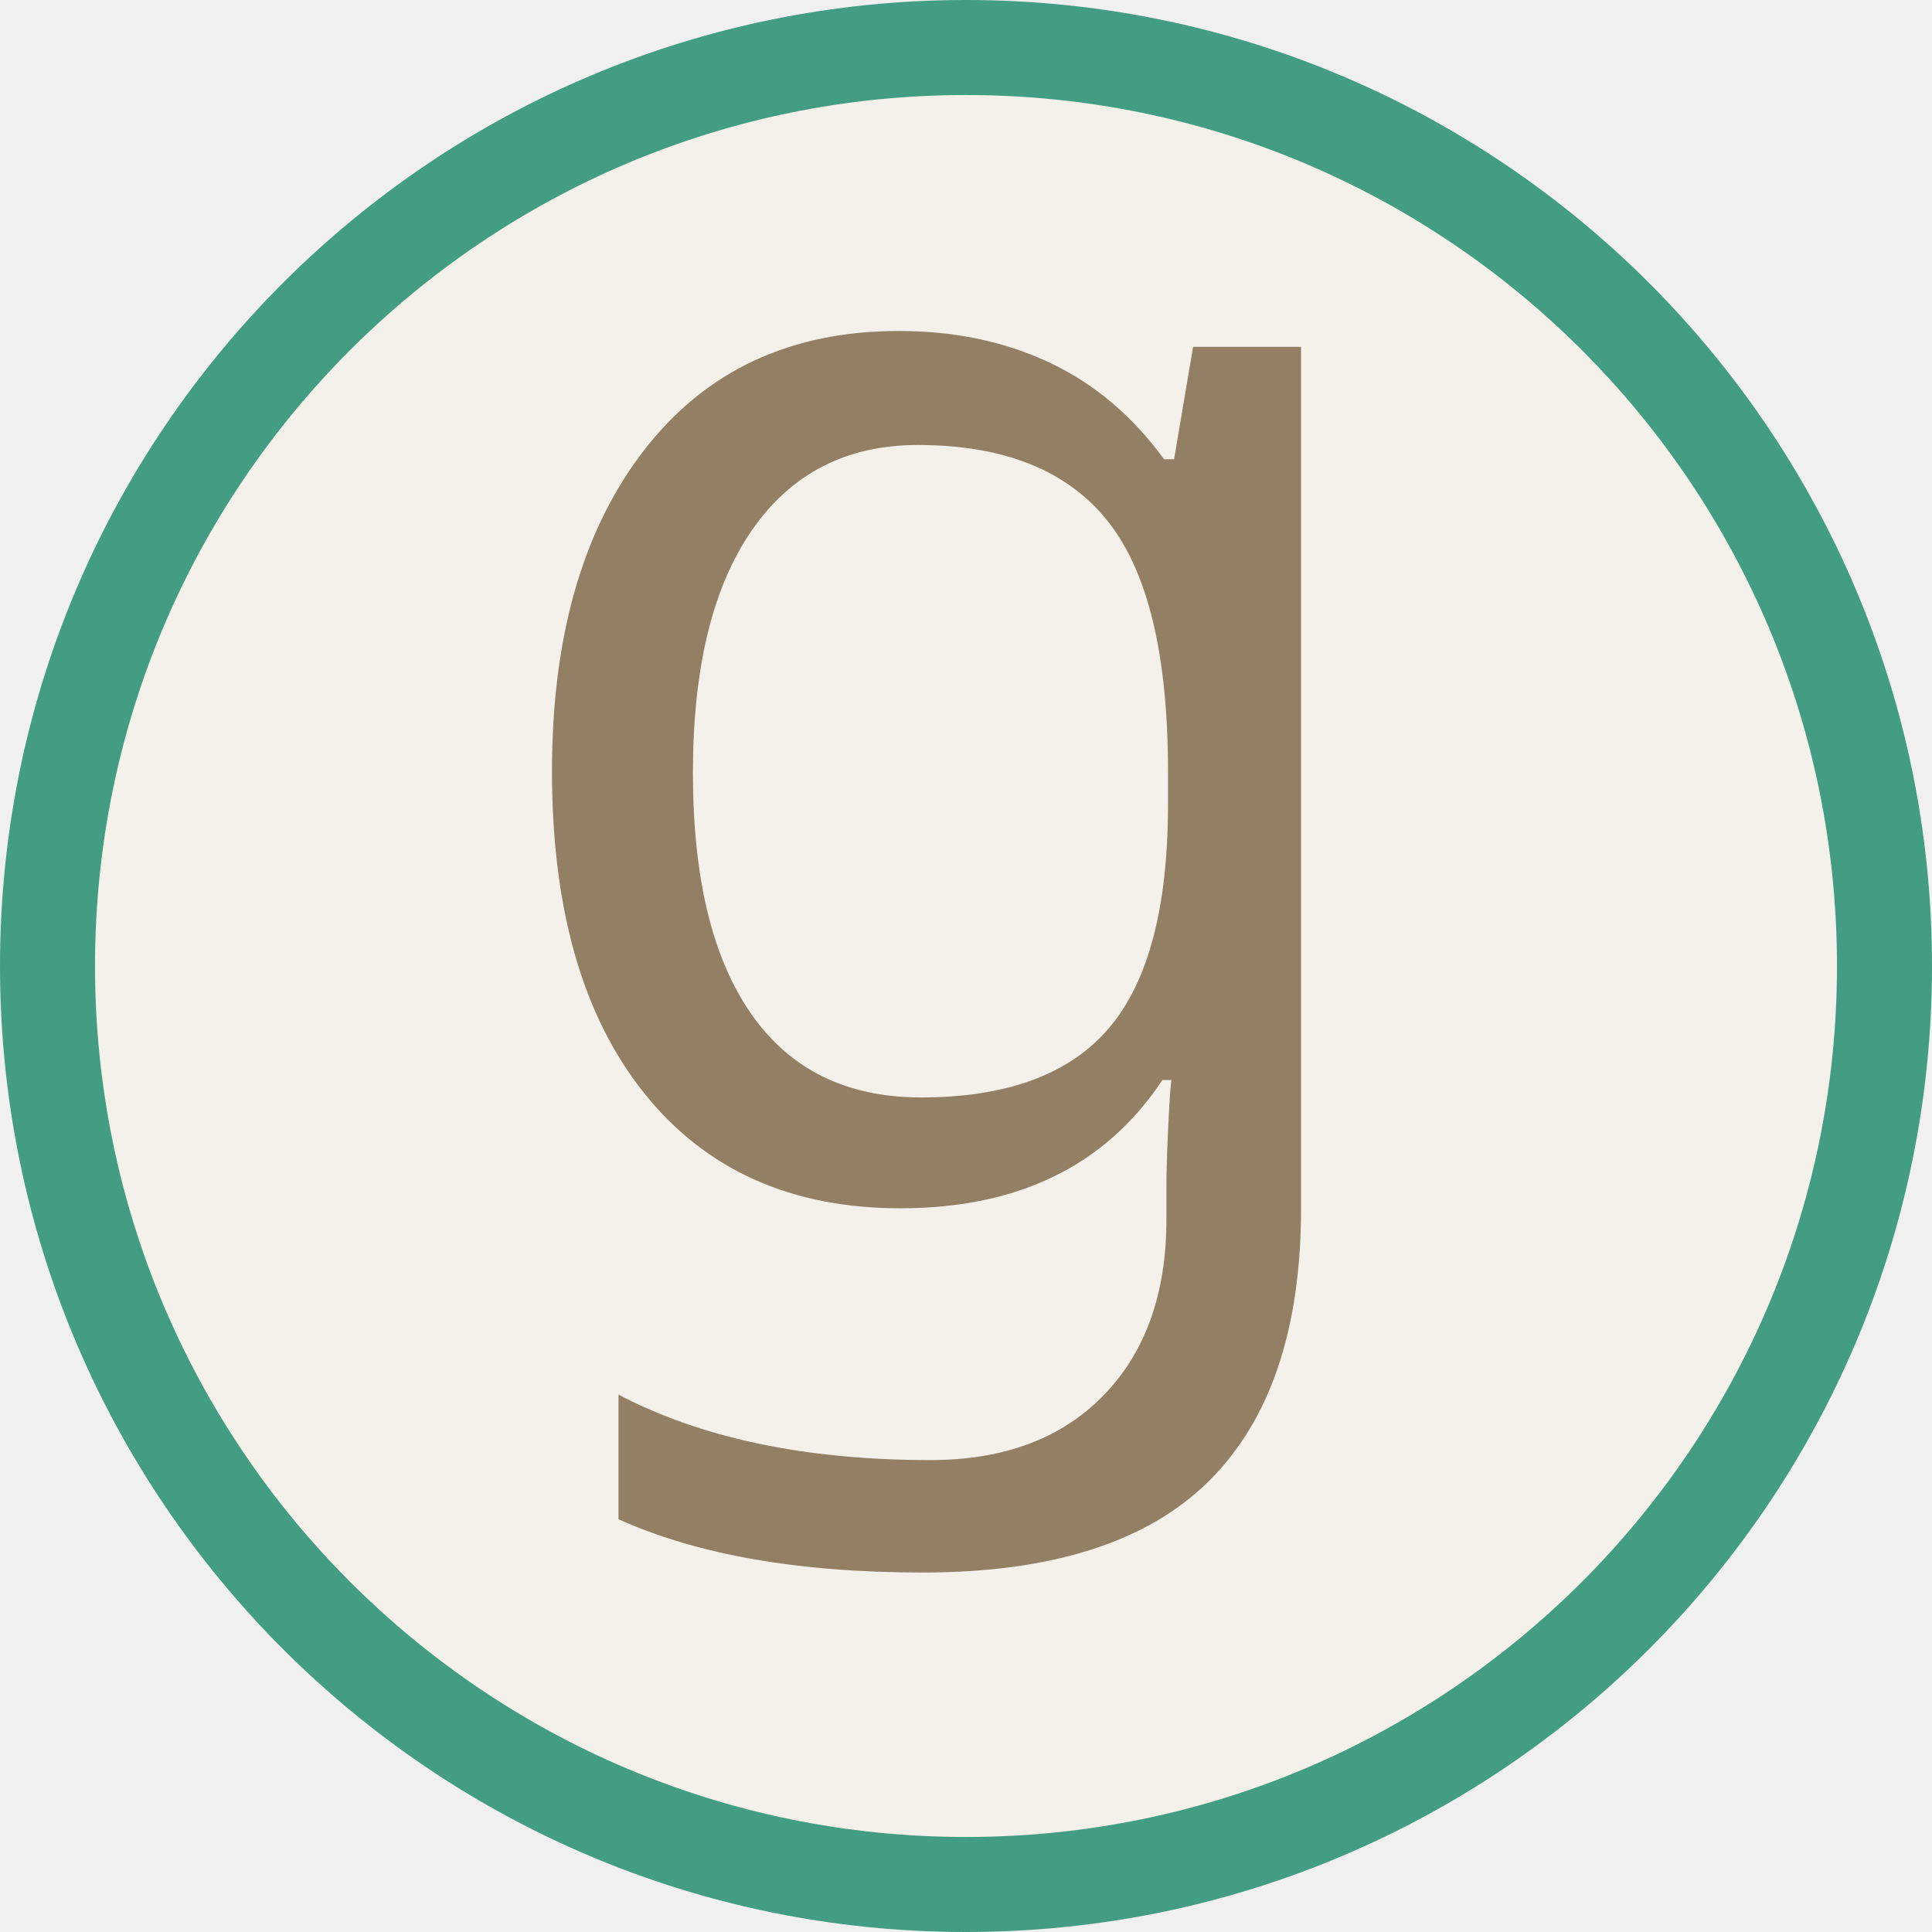
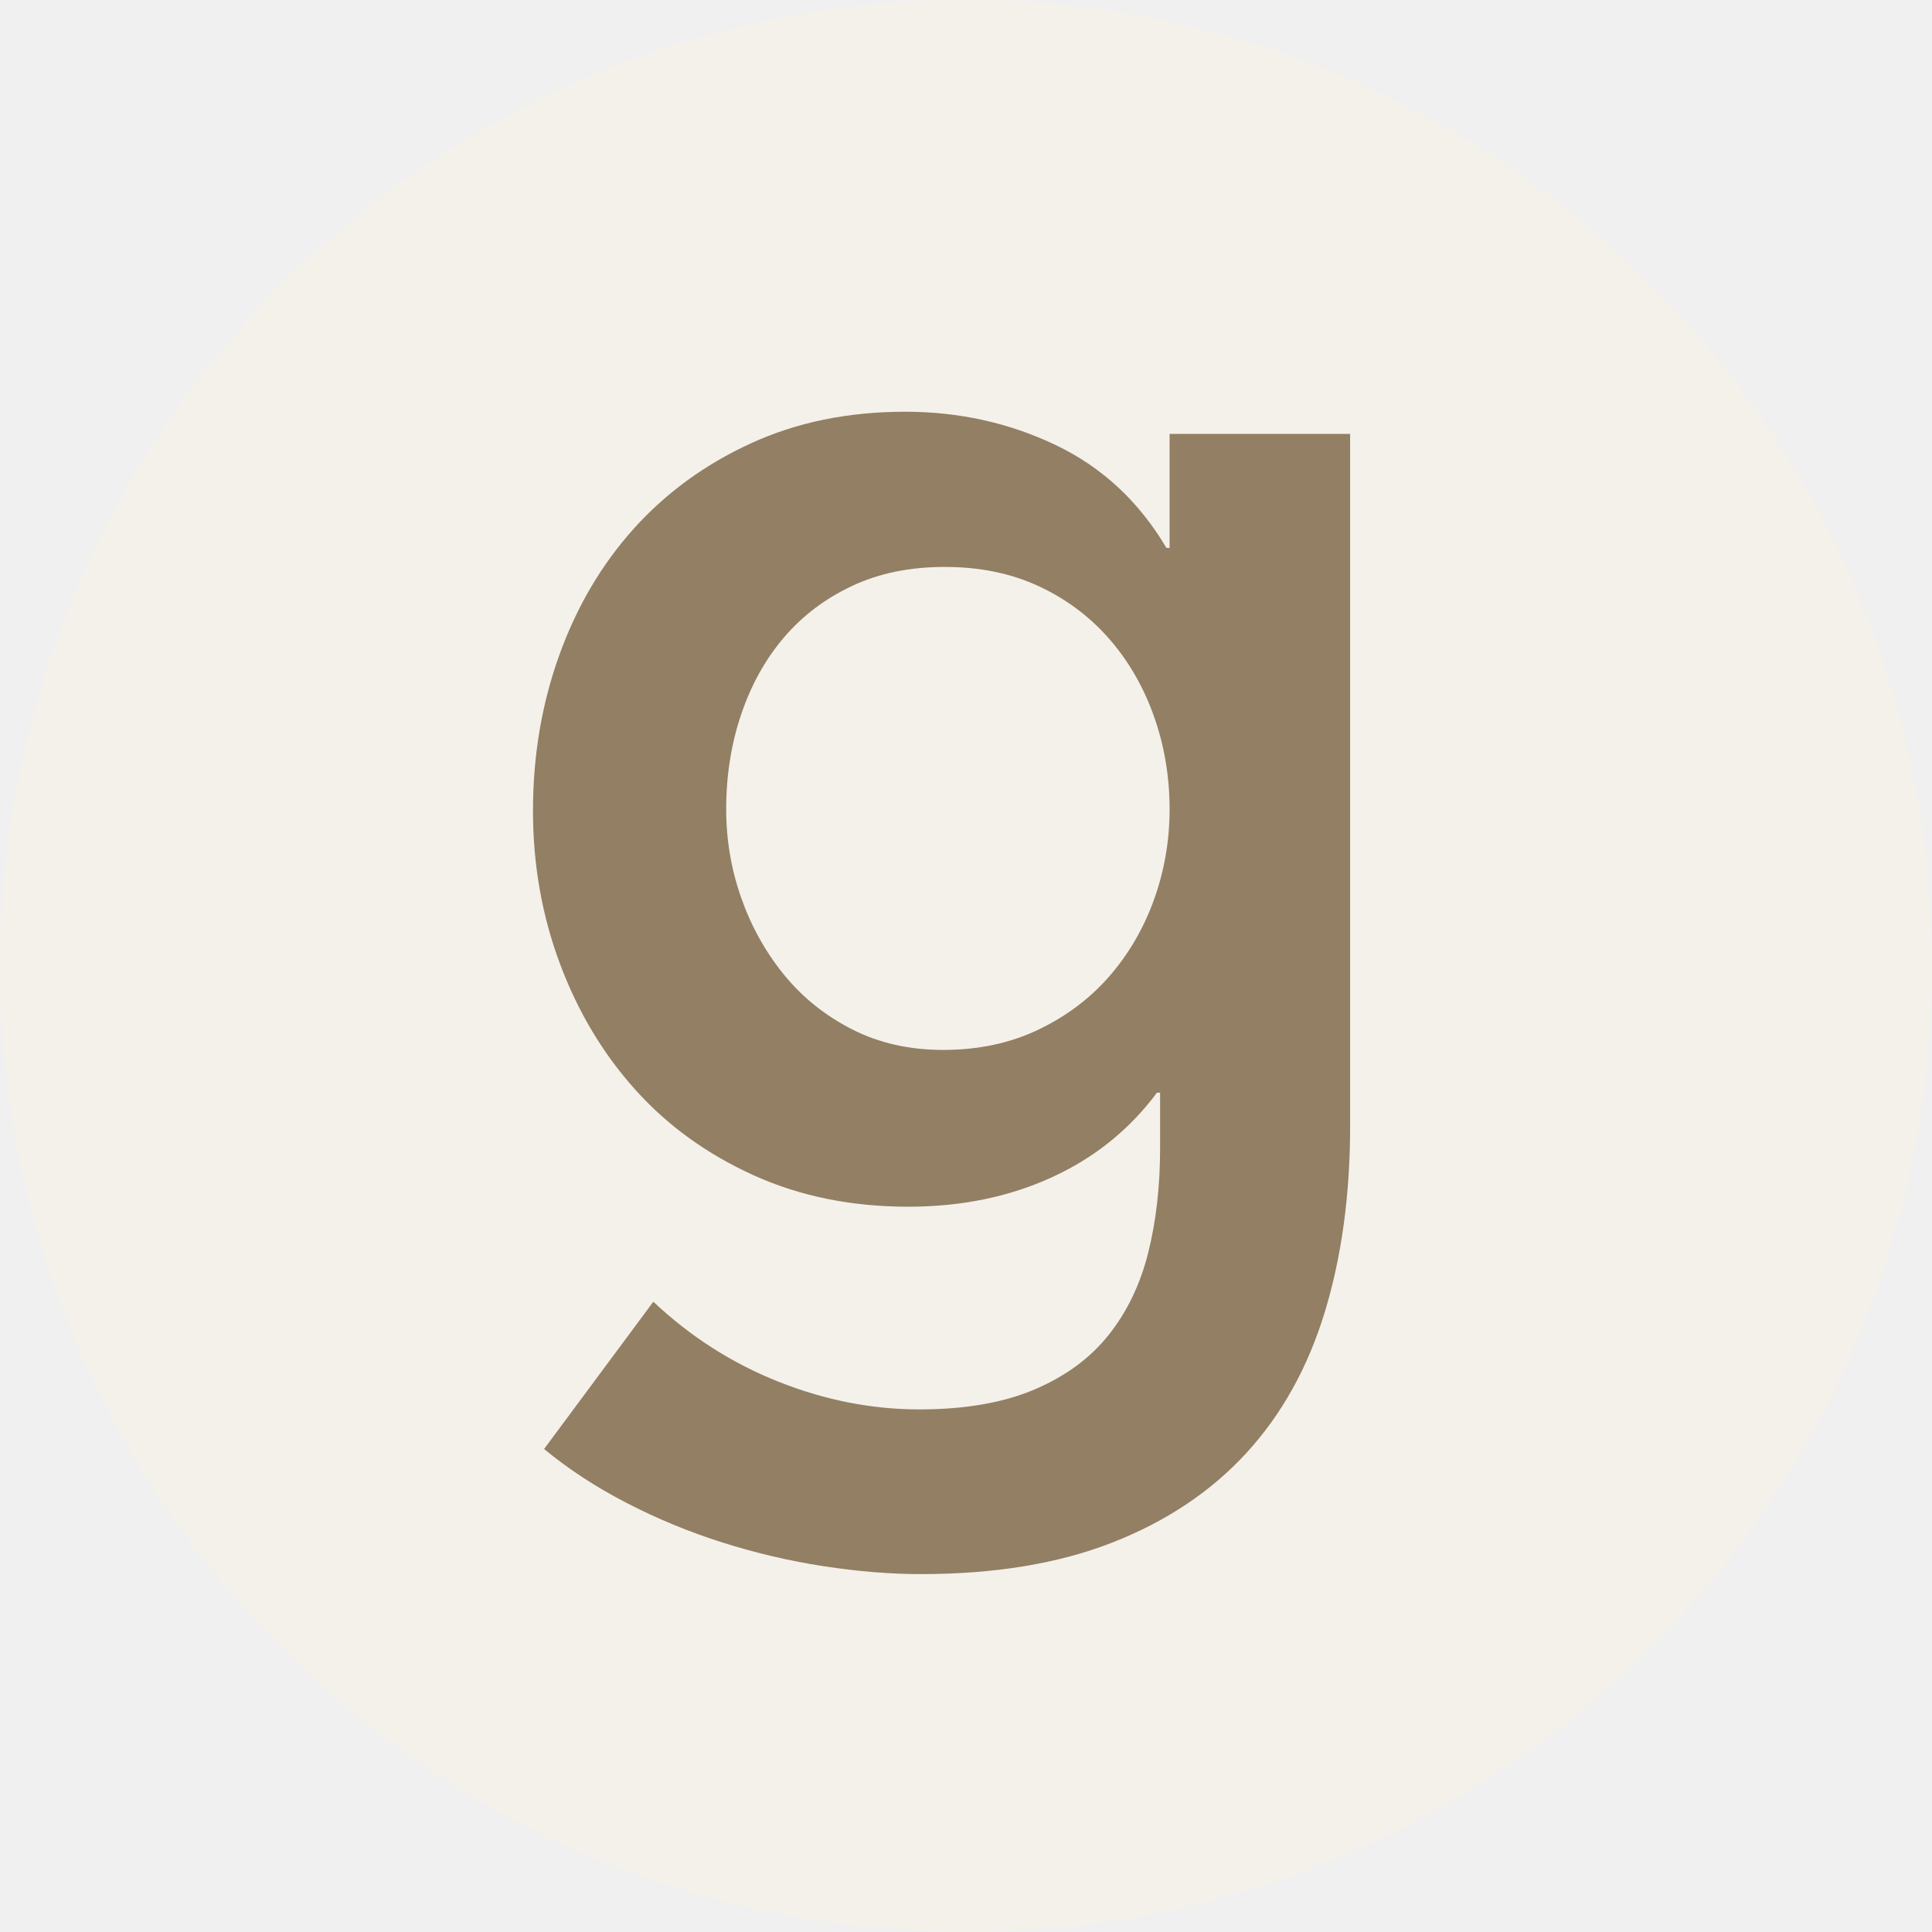
<svg xmlns="http://www.w3.org/2000/svg" xmlns:xlink="http://www.w3.org/1999/xlink" width="610px" height="610px" viewBox="0 0 610 610" version="1.1">
  <defs>
    <circle id="path-1" cx="305" cy="305" r="305" />
-     <circle id="path-3" cx="305" cy="305" r="305" />
  </defs>
  <g id="Page-1" stroke="none" stroke-width="1" fill="none" fill-rule="evenodd">
    <g id="Group">
-       <g id="icon" />
      <mask id="mask-2" fill="white">
        <use xlink:href="#path-1" />
      </mask>
      <use id="Oval" fill="#F4F1EA" fill-rule="nonzero" xlink:href="#path-1" />
-       <text id="g" stroke="#F4F1EA" mask="url(#mask-2)" font-family="AvenirNext-DemiBold, Avenir Next" font-size="500" font-weight="500" letter-spacing="1.434" fill="#927F64">
-         <tspan x="146.283" y="377">g</tspan>
-       </text>
-       <mask id="mask-4" fill="white">
-         <use xlink:href="#path-3" />
-       </mask>
-       <circle stroke="#429D83" stroke-width="30" cx="305" cy="305" r="290" />
+       <path d="M426.283,137 L426.283,355.5 C426.283,377.167 423.616,396.75 418.283,414.25 C412.949,431.75 404.7,446.583 393.533,458.75 C382.366,470.917 368.283,480.333 351.283,487 C334.283,493.667 314.116,497 290.783,497 C281.116,497 270.866,496.167 260.033,494.5 C249.199,492.833 238.533,490.333 228.033,487 C217.533,483.667 207.45,479.5 197.783,474.5 C188.116,469.5 179.45,463.833 171.783,457.5 L206.283,411 C217.95,422 231.116,430.417 245.783,436.25 C260.45,442.083 275.283,445 290.283,445 C304.616,445 316.699,442.917 326.533,438.75 C336.366,434.583 344.199,428.833 350.033,421.5 C355.866,414.167 360.033,405.5 362.533,395.5 C365.033,385.5 366.283,374.5 366.283,362.5 L366.283,345 L365.283,345 C356.616,356.667 345.533,365.583 332.033,371.75 C318.533,377.917 303.45,381 286.783,381 C268.783,381 252.45,377.667 237.783,371 C223.116,364.333 210.7,355.333 200.533,344 C190.366,332.667 182.45,319.417 176.783,304.25 C171.116,289.083 168.283,273 168.283,256 C168.283,238.667 171.033,222.333 176.533,207 C182.033,191.667 189.866,178.333 200.033,167 C210.2,155.667 222.533,146.667 237.033,140 C251.533,133.333 267.783,130 285.783,130 C302.783,130 318.616,133.5 333.283,140.5 C347.95,147.5 359.616,158.333 368.283,173 L369.283,173 L369.283,137 L426.283,137 Z M298.283,179 C287.283,179 277.533,181 269.033,185 C260.533,189 253.366,194.417 247.533,201.25 C241.699,208.083 237.199,216.167 234.033,225.5 C230.866,234.833 229.283,244.833 229.283,255.5 C229.283,265.167 230.866,274.5 234.033,283.5 C237.199,292.5 241.699,300.583 247.533,307.75 C253.366,314.917 260.533,320.667 269.033,325 C277.533,329.333 287.116,331.5 297.783,331.5 C308.783,331.5 318.699,329.417 327.533,325.25 C336.366,321.083 343.866,315.5 350.033,308.5 C356.2,301.5 360.949,293.417 364.283,284.25 C367.616,275.083 369.283,265.5 369.283,255.5 C369.283,245.167 367.616,235.333 364.283,226 C360.949,216.667 356.2,208.5 350.033,201.5 C343.866,194.5 336.45,189 327.783,185 C319.116,181 309.283,179 298.283,179 Z" id="g" fill="#927F64" mask="url(#mask-2)" />
    </g>
  </g>
</svg>
